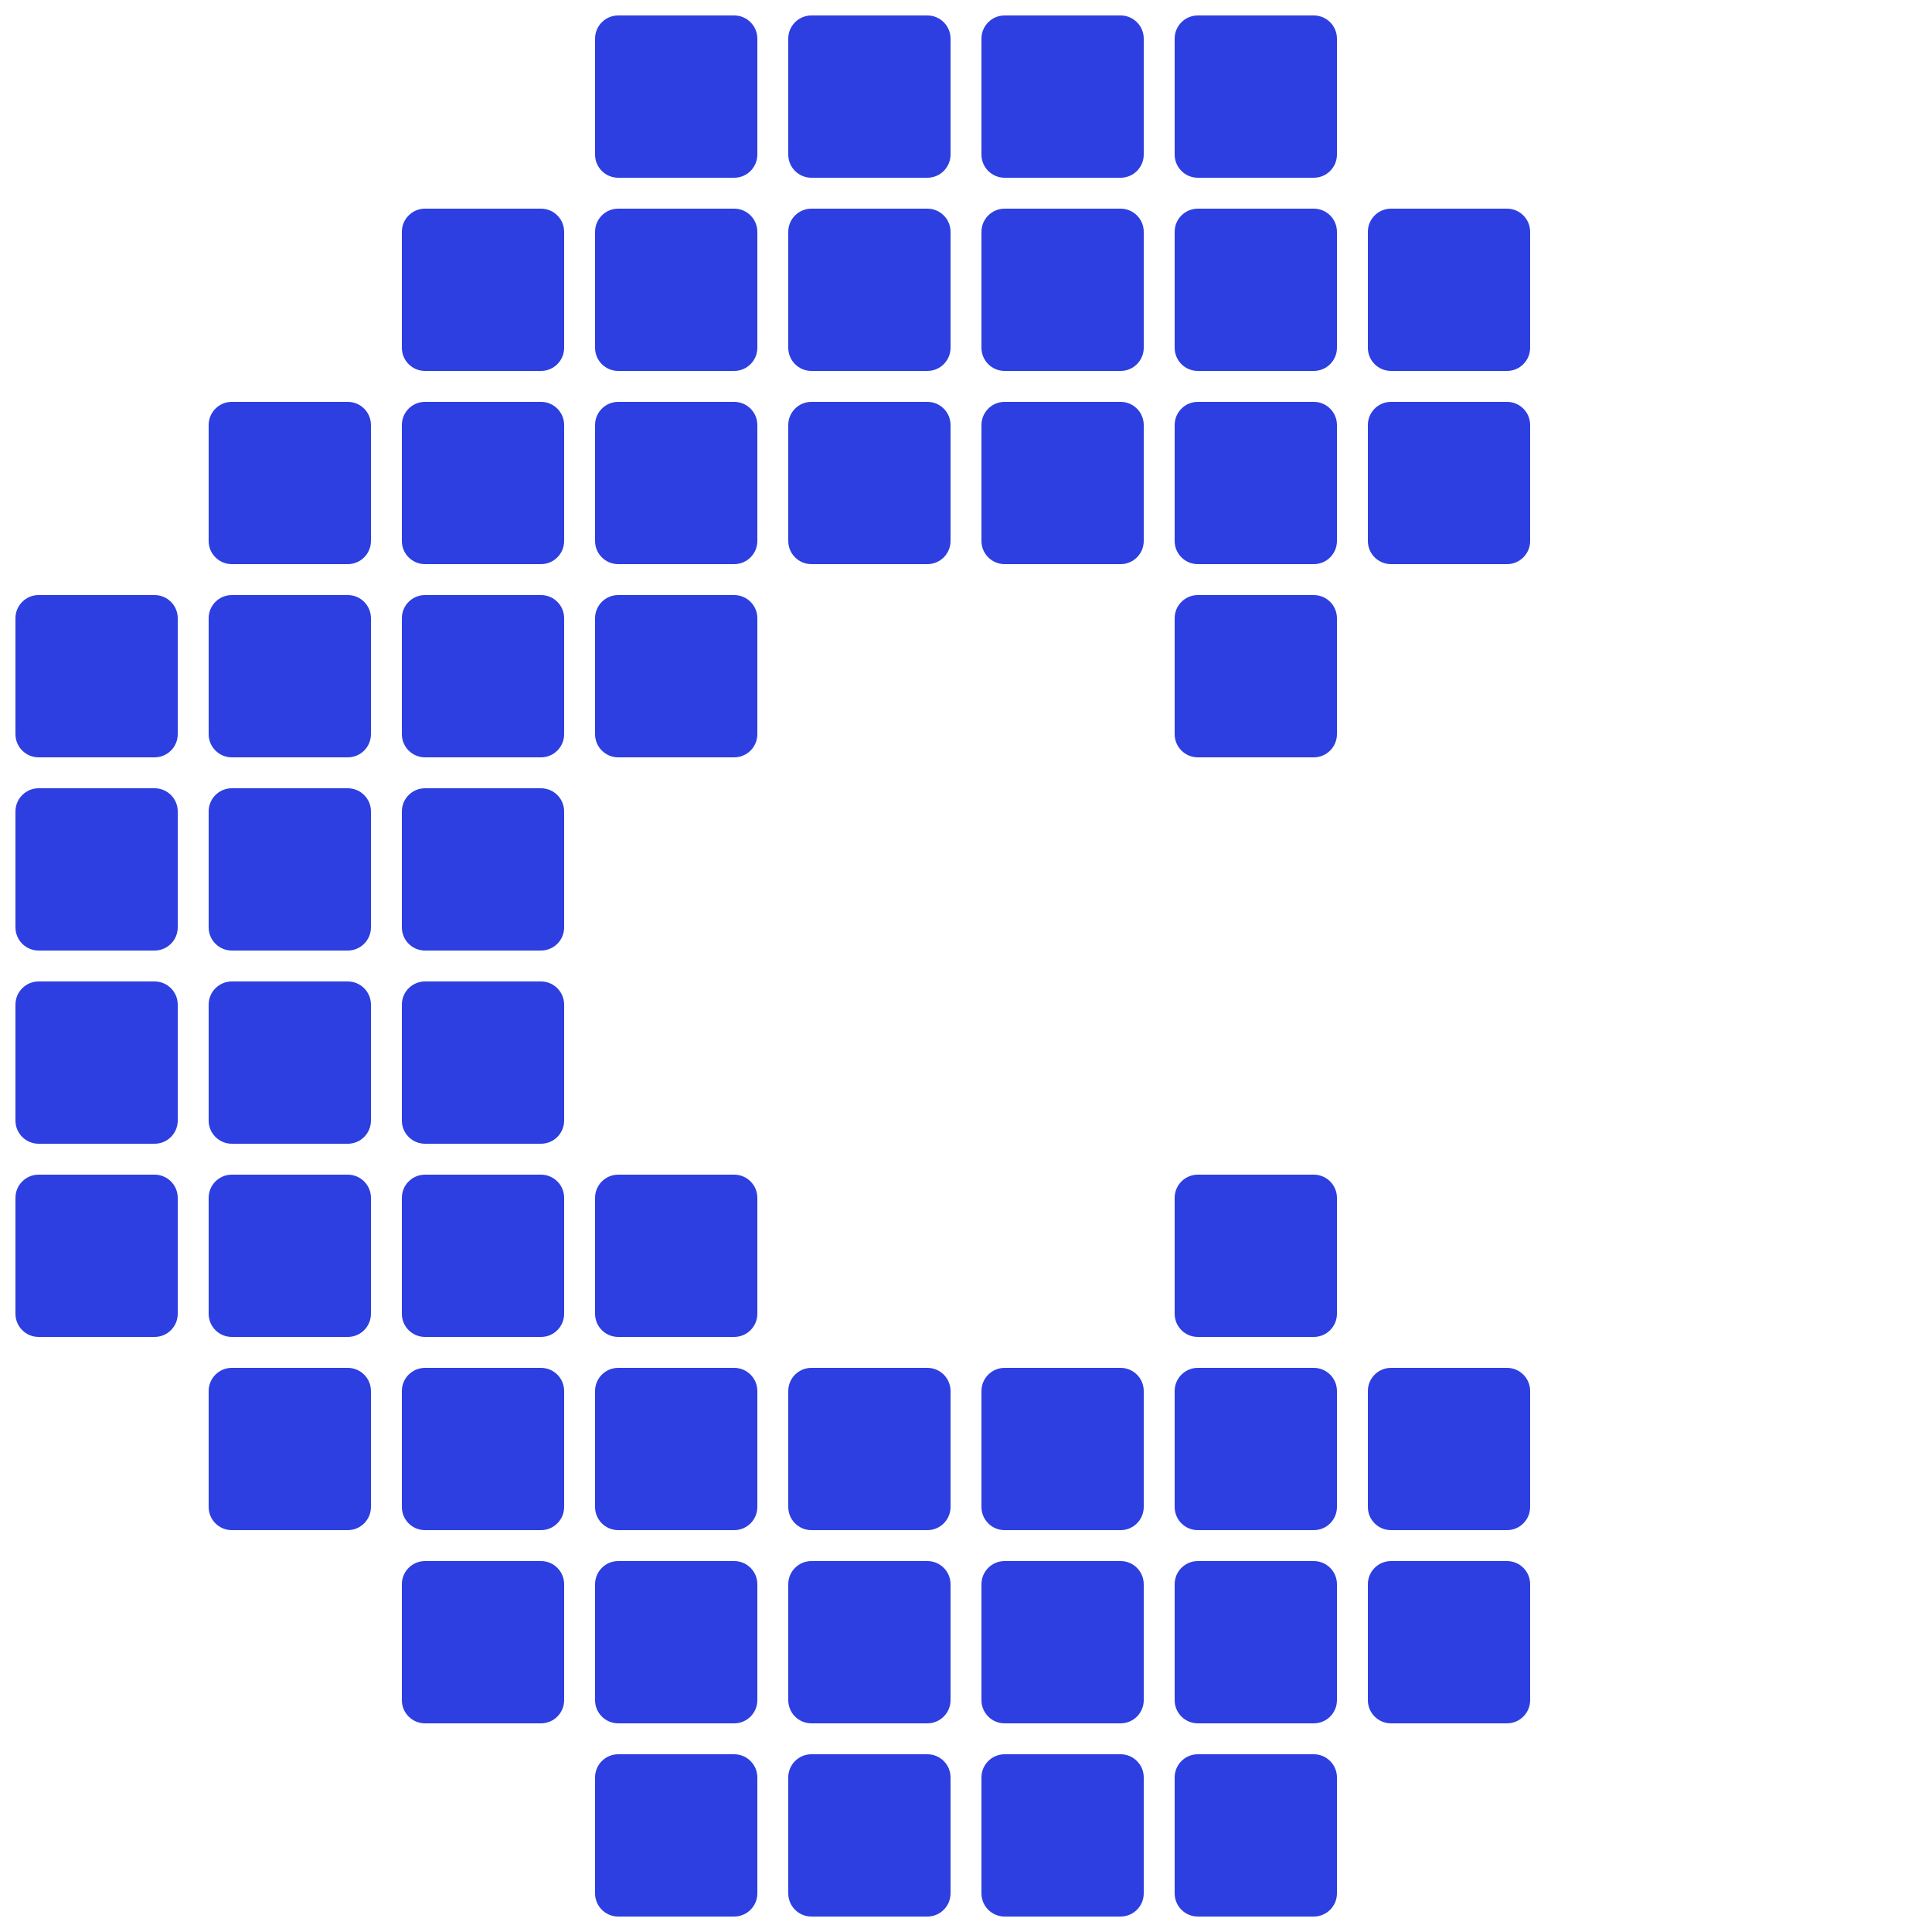
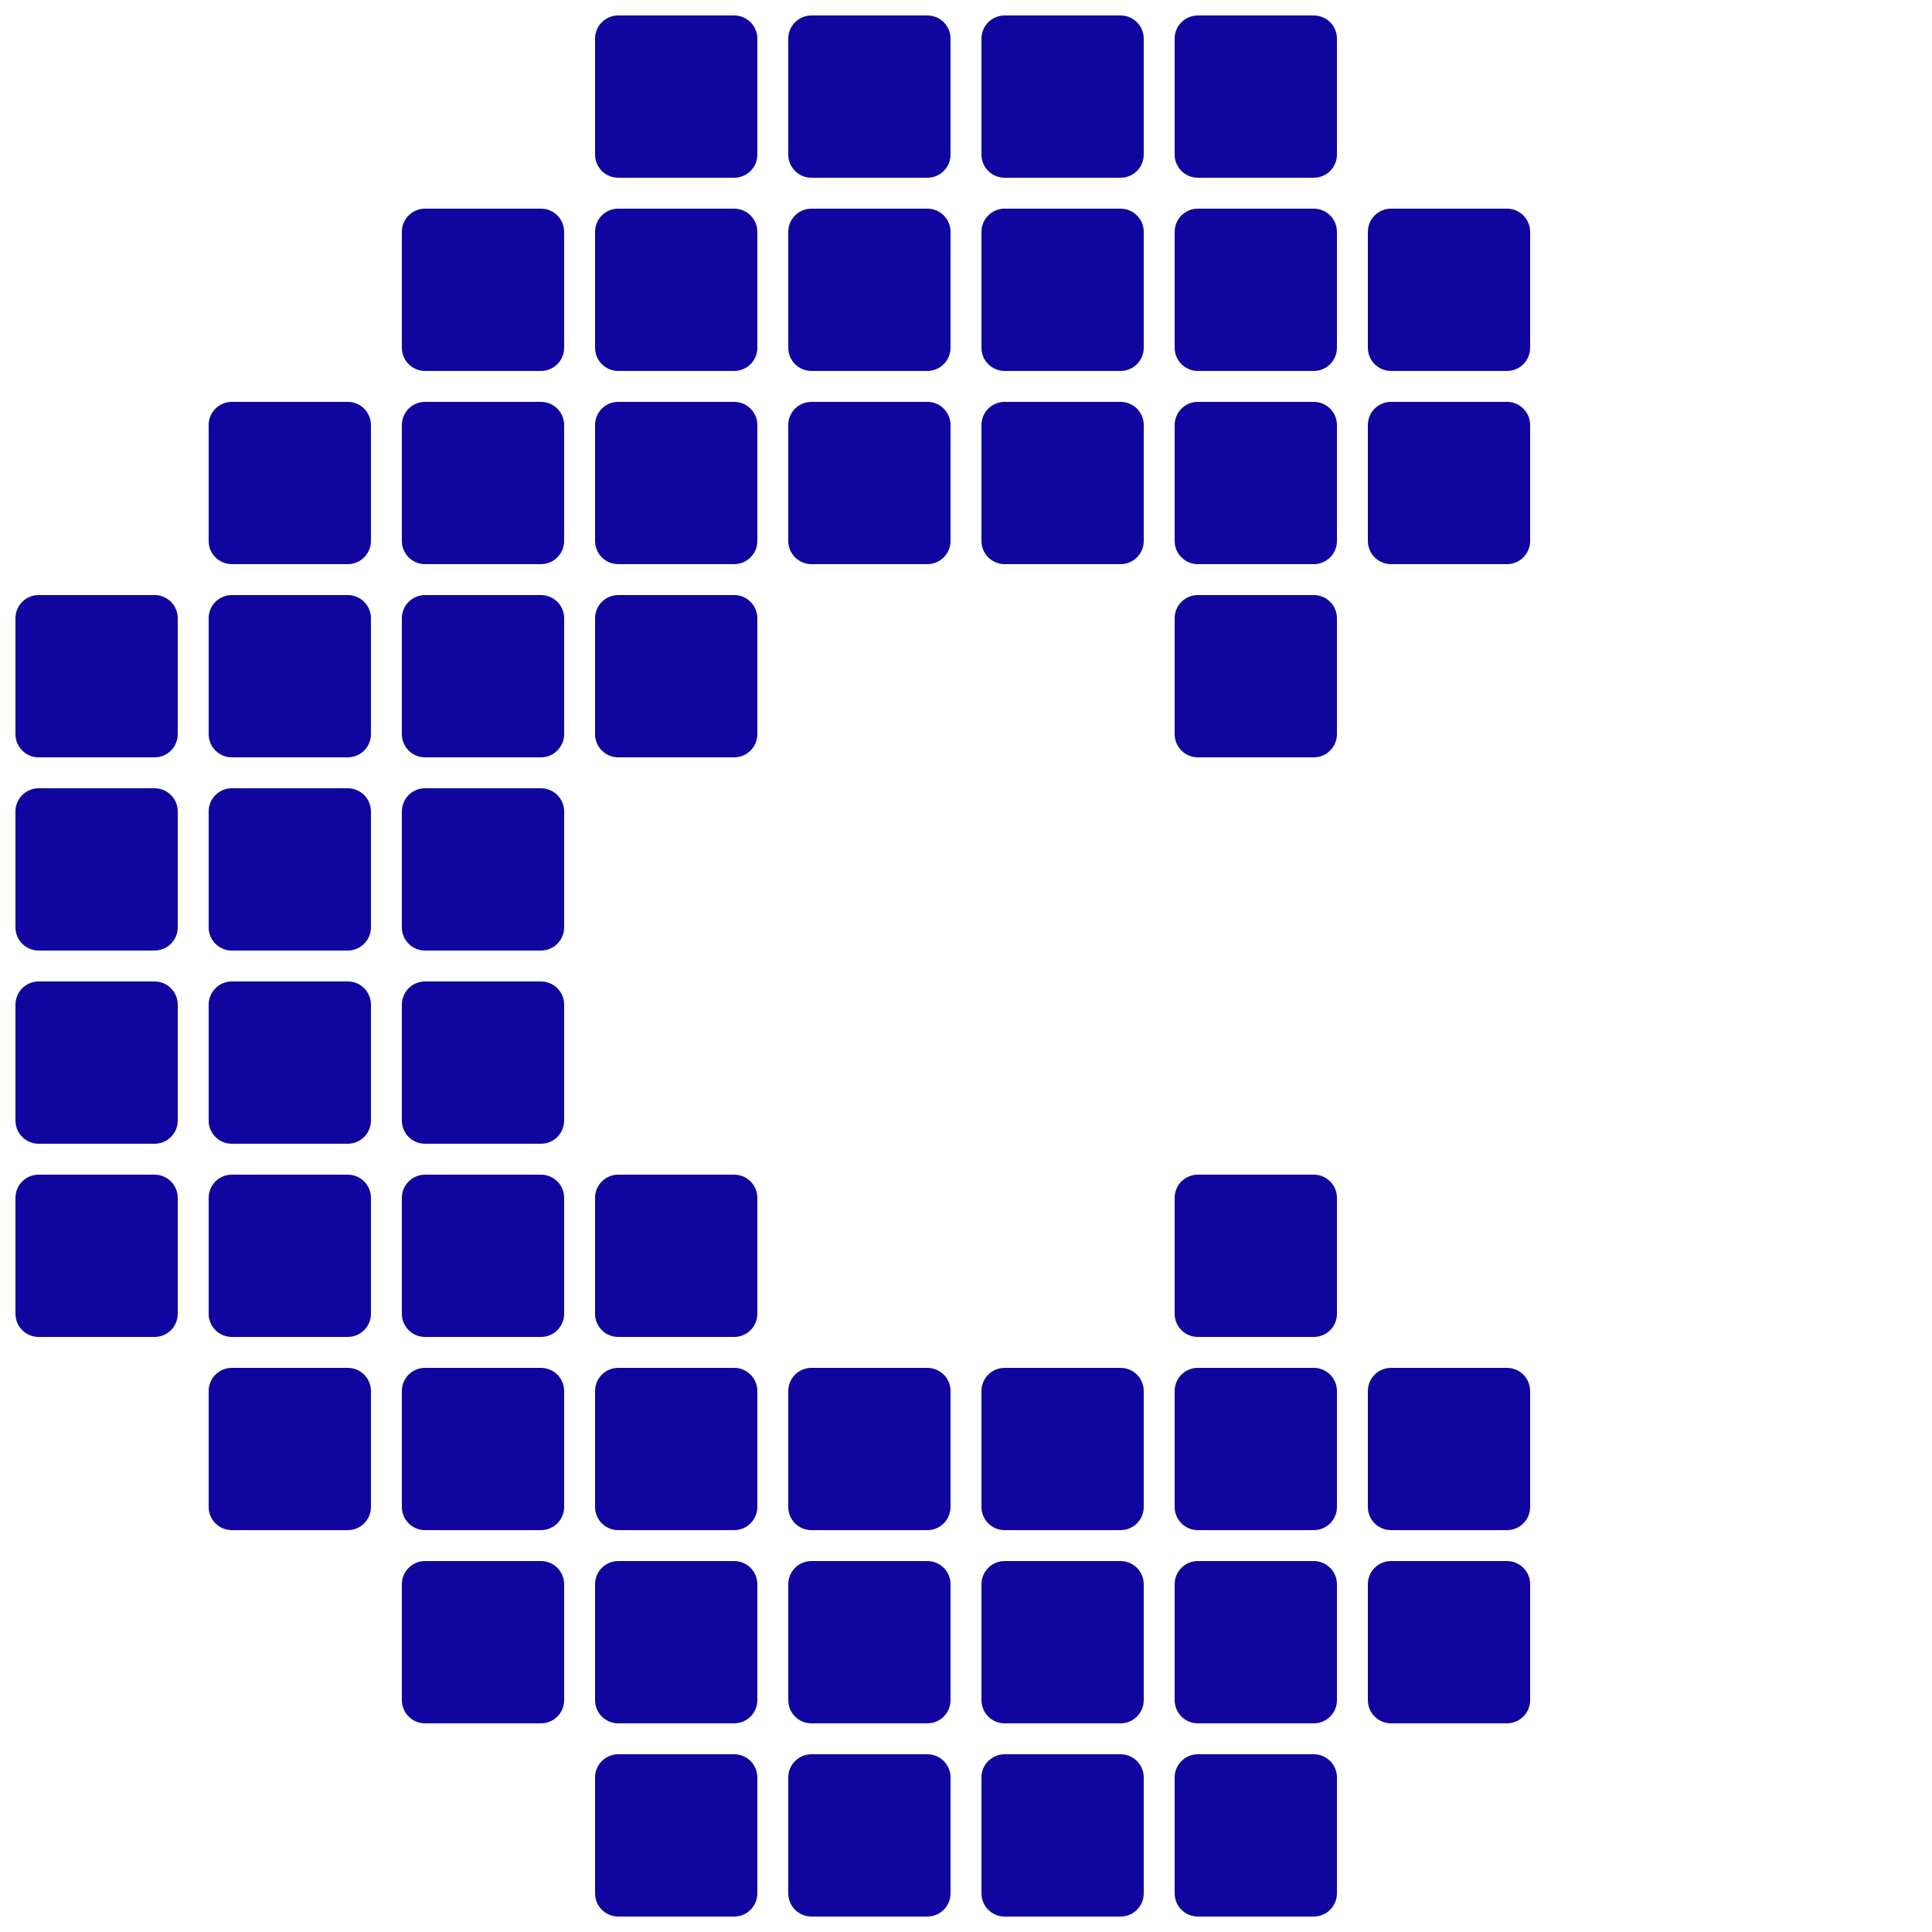
<svg xmlns="http://www.w3.org/2000/svg" viewBox="0 0 100 100">
-   <rect x="30.8" y="0.8" width="8.4" height="8.4" rx="1.2" fill="#2D3FE0" />
-   <rect x="40.8" y="0.8" width="8.4" height="8.4" rx="1.2" fill="#2D3FE0" />
-   <rect x="50.8" y="0.8" width="8.4" height="8.4" rx="1.2" fill="#2D3FE0" />
-   <rect x="60.8" y="0.8" width="8.4" height="8.4" rx="1.2" fill="#2D3FE0" />
-   <rect x="20.8" y="10.8" width="8.4" height="8.4" rx="1.2" fill="#2D3FE0" />
-   <rect x="30.8" y="10.8" width="8.4" height="8.4" rx="1.2" fill="#2D3FE0" />
-   <rect x="40.8" y="10.8" width="8.4" height="8.4" rx="1.2" fill="#2D3FE0" />
-   <rect x="50.8" y="10.8" width="8.4" height="8.4" rx="1.2" fill="#2D3FE0" />
-   <rect x="60.8" y="10.8" width="8.4" height="8.4" rx="1.2" fill="#2D3FE0" />
-   <rect x="70.8" y="10.8" width="8.4" height="8.4" rx="1.2" fill="#2D3FE0" />
-   <rect x="10.8" y="20.8" width="8.4" height="8.4" rx="1.2" fill="#2D3FE0" />
-   <rect x="20.8" y="20.8" width="8.4" height="8.4" rx="1.2" fill="#2D3FE0" />
-   <rect x="30.8" y="20.8" width="8.4" height="8.4" rx="1.2" fill="#2D3FE0" />
-   <rect x="40.8" y="20.8" width="8.4" height="8.4" rx="1.2" fill="#2D3FE0" />
-   <rect x="50.8" y="20.8" width="8.4" height="8.4" rx="1.2" fill="#2D3FE0" />
-   <rect x="60.8" y="20.8" width="8.4" height="8.4" rx="1.2" fill="#2D3FE0" />
-   <rect x="70.8" y="20.8" width="8.4" height="8.4" rx="1.2" fill="#2D3FE0" />
-   <rect x="0.8" y="30.8" width="8.4" height="8.4" rx="1.2" fill="#2D3FE0" />
-   <rect x="10.8" y="30.8" width="8.4" height="8.4" rx="1.2" fill="#2D3FE0" />
-   <rect x="20.8" y="30.8" width="8.4" height="8.4" rx="1.2" fill="#2D3FE0" />
-   <rect x="30.8" y="30.8" width="8.4" height="8.4" rx="1.2" fill="#2D3FE0" />
-   <rect x="60.8" y="30.8" width="8.4" height="8.4" rx="1.2" fill="#2D3FE0" />
-   <rect x="0.8" y="40.8" width="8.4" height="8.4" rx="1.2" fill="#2D3FE0" />
-   <rect x="10.8" y="40.8" width="8.4" height="8.4" rx="1.2" fill="#2D3FE0" />
-   <rect x="20.8" y="40.8" width="8.4" height="8.4" rx="1.2" fill="#2D3FE0" />
-   <rect x="0.8" y="50.8" width="8.4" height="8.4" rx="1.2" fill="#2D3FE0" />
-   <rect x="10.8" y="50.8" width="8.4" height="8.4" rx="1.2" fill="#2D3FE0" />
-   <rect x="20.8" y="50.8" width="8.4" height="8.4" rx="1.2" fill="#2D3FE0" />
-   <rect x="0.8" y="60.8" width="8.4" height="8.4" rx="1.2" fill="#2D3FE0" />
-   <rect x="10.8" y="60.8" width="8.4" height="8.4" rx="1.2" fill="#2D3FE0" />
-   <rect x="20.8" y="60.8" width="8.4" height="8.4" rx="1.2" fill="#2D3FE0" />
-   <rect x="30.8" y="60.8" width="8.4" height="8.4" rx="1.2" fill="#2D3FE0" />
-   <rect x="60.8" y="60.8" width="8.4" height="8.4" rx="1.2" fill="#2D3FE0" />
-   <rect x="10.8" y="70.8" width="8.4" height="8.4" rx="1.2" fill="#2D3FE0" />
-   <rect x="20.8" y="70.8" width="8.4" height="8.4" rx="1.2" fill="#2D3FE0" />
-   <rect x="30.8" y="70.8" width="8.4" height="8.4" rx="1.2" fill="#2D3FE0" />
-   <rect x="40.8" y="70.8" width="8.4" height="8.4" rx="1.2" fill="#2D3FE0" />
-   <rect x="50.8" y="70.8" width="8.4" height="8.4" rx="1.2" fill="#2D3FE0" />
-   <rect x="60.8" y="70.8" width="8.4" height="8.4" rx="1.2" fill="#2D3FE0" />
-   <rect x="70.8" y="70.8" width="8.4" height="8.4" rx="1.2" fill="#2D3FE0" />
-   <rect x="20.8" y="80.8" width="8.4" height="8.4" rx="1.2" fill="#2D3FE0" />
-   <rect x="30.8" y="80.8" width="8.4" height="8.4" rx="1.2" fill="#2D3FE0" />
-   <rect x="40.8" y="80.8" width="8.4" height="8.4" rx="1.2" fill="#2D3FE0" />
-   <rect x="50.8" y="80.8" width="8.4" height="8.4" rx="1.2" fill="#2D3FE0" />
-   <rect x="60.8" y="80.8" width="8.4" height="8.4" rx="1.2" fill="#2D3FE0" />
-   <rect x="70.8" y="80.8" width="8.4" height="8.4" rx="1.2" fill="#2D3FE0" />
-   <rect x="30.8" y="90.8" width="8.4" height="8.4" rx="1.2" fill="#2D3FE0" />
-   <rect x="40.8" y="90.8" width="8.4" height="8.4" rx="1.2" fill="#2D3FE0" />
-   <rect x="50.8" y="90.8" width="8.4" height="8.4" rx="1.2" fill="#2D3FE0" />
-   <rect x="60.8" y="90.8" width="8.4" height="8.4" rx="1.2" fill="#2D3FE0" />
+   <rect x="30.8" y="0.8" width="8.4" height="8.4" rx="1.2" fill="#10069F" />
+   <rect x="40.8" y="0.8" width="8.4" height="8.4" rx="1.2" fill="#10069F" />
+   <rect x="50.8" y="0.8" width="8.4" height="8.4" rx="1.2" fill="#10069F" />
+   <rect x="60.8" y="0.8" width="8.4" height="8.4" rx="1.2" fill="#10069F" />
+   <rect x="20.8" y="10.8" width="8.4" height="8.4" rx="1.2" fill="#10069F" />
+   <rect x="30.8" y="10.8" width="8.4" height="8.4" rx="1.2" fill="#10069F" />
+   <rect x="40.8" y="10.8" width="8.4" height="8.4" rx="1.2" fill="#10069F" />
+   <rect x="50.8" y="10.8" width="8.4" height="8.4" rx="1.2" fill="#10069F" />
+   <rect x="60.8" y="10.8" width="8.4" height="8.4" rx="1.2" fill="#10069F" />
+   <rect x="70.8" y="10.8" width="8.4" height="8.4" rx="1.2" fill="#10069F" />
+   <rect x="10.8" y="20.8" width="8.4" height="8.4" rx="1.2" fill="#10069F" />
+   <rect x="20.8" y="20.8" width="8.4" height="8.4" rx="1.2" fill="#10069F" />
+   <rect x="30.8" y="20.8" width="8.4" height="8.4" rx="1.2" fill="#10069F" />
+   <rect x="40.8" y="20.8" width="8.4" height="8.4" rx="1.2" fill="#10069F" />
+   <rect x="50.8" y="20.8" width="8.4" height="8.4" rx="1.2" fill="#10069F" />
+   <rect x="60.8" y="20.8" width="8.4" height="8.4" rx="1.2" fill="#10069F" />
+   <rect x="70.8" y="20.8" width="8.4" height="8.4" rx="1.2" fill="#10069F" />
+   <rect x="0.8" y="30.8" width="8.4" height="8.4" rx="1.2" fill="#10069F" />
+   <rect x="10.8" y="30.8" width="8.4" height="8.4" rx="1.2" fill="#10069F" />
+   <rect x="20.8" y="30.8" width="8.4" height="8.4" rx="1.2" fill="#10069F" />
+   <rect x="30.8" y="30.8" width="8.4" height="8.4" rx="1.2" fill="#10069F" />
+   <rect x="60.8" y="30.8" width="8.4" height="8.4" rx="1.2" fill="#10069F" />
+   <rect x="0.8" y="40.8" width="8.4" height="8.4" rx="1.2" fill="#10069F" />
+   <rect x="10.8" y="40.8" width="8.4" height="8.4" rx="1.2" fill="#10069F" />
+   <rect x="20.8" y="40.8" width="8.4" height="8.4" rx="1.2" fill="#10069F" />
+   <rect x="0.8" y="50.8" width="8.4" height="8.4" rx="1.2" fill="#10069F" />
+   <rect x="10.8" y="50.8" width="8.4" height="8.4" rx="1.2" fill="#10069F" />
+   <rect x="20.8" y="50.8" width="8.4" height="8.4" rx="1.2" fill="#10069F" />
+   <rect x="0.8" y="60.8" width="8.4" height="8.4" rx="1.2" fill="#10069F" />
+   <rect x="10.8" y="60.8" width="8.4" height="8.4" rx="1.2" fill="#10069F" />
+   <rect x="20.8" y="60.8" width="8.4" height="8.4" rx="1.2" fill="#10069F" />
+   <rect x="30.8" y="60.8" width="8.4" height="8.4" rx="1.2" fill="#10069F" />
+   <rect x="60.8" y="60.8" width="8.4" height="8.4" rx="1.2" fill="#10069F" />
+   <rect x="10.8" y="70.8" width="8.4" height="8.4" rx="1.2" fill="#10069F" />
+   <rect x="20.8" y="70.8" width="8.4" height="8.4" rx="1.2" fill="#10069F" />
+   <rect x="30.8" y="70.8" width="8.4" height="8.4" rx="1.2" fill="#10069F" />
+   <rect x="40.8" y="70.8" width="8.4" height="8.4" rx="1.2" fill="#10069F" />
+   <rect x="50.8" y="70.8" width="8.4" height="8.4" rx="1.2" fill="#10069F" />
+   <rect x="60.8" y="70.8" width="8.4" height="8.4" rx="1.2" fill="#10069F" />
+   <rect x="70.8" y="70.8" width="8.4" height="8.4" rx="1.2" fill="#10069F" />
+   <rect x="20.8" y="80.8" width="8.4" height="8.4" rx="1.2" fill="#10069F" />
+   <rect x="30.8" y="80.8" width="8.4" height="8.4" rx="1.2" fill="#10069F" />
+   <rect x="40.8" y="80.8" width="8.4" height="8.4" rx="1.2" fill="#10069F" />
+   <rect x="50.8" y="80.8" width="8.4" height="8.4" rx="1.2" fill="#10069F" />
+   <rect x="60.8" y="80.8" width="8.4" height="8.4" rx="1.2" fill="#10069F" />
+   <rect x="70.8" y="80.8" width="8.4" height="8.4" rx="1.2" fill="#10069F" />
+   <rect x="30.8" y="90.8" width="8.4" height="8.4" rx="1.2" fill="#10069F" />
+   <rect x="40.8" y="90.8" width="8.4" height="8.4" rx="1.2" fill="#10069F" />
+   <rect x="50.8" y="90.8" width="8.4" height="8.4" rx="1.2" fill="#10069F" />
+   <rect x="60.8" y="90.8" width="8.4" height="8.4" rx="1.2" fill="#10069F" />
</svg>
